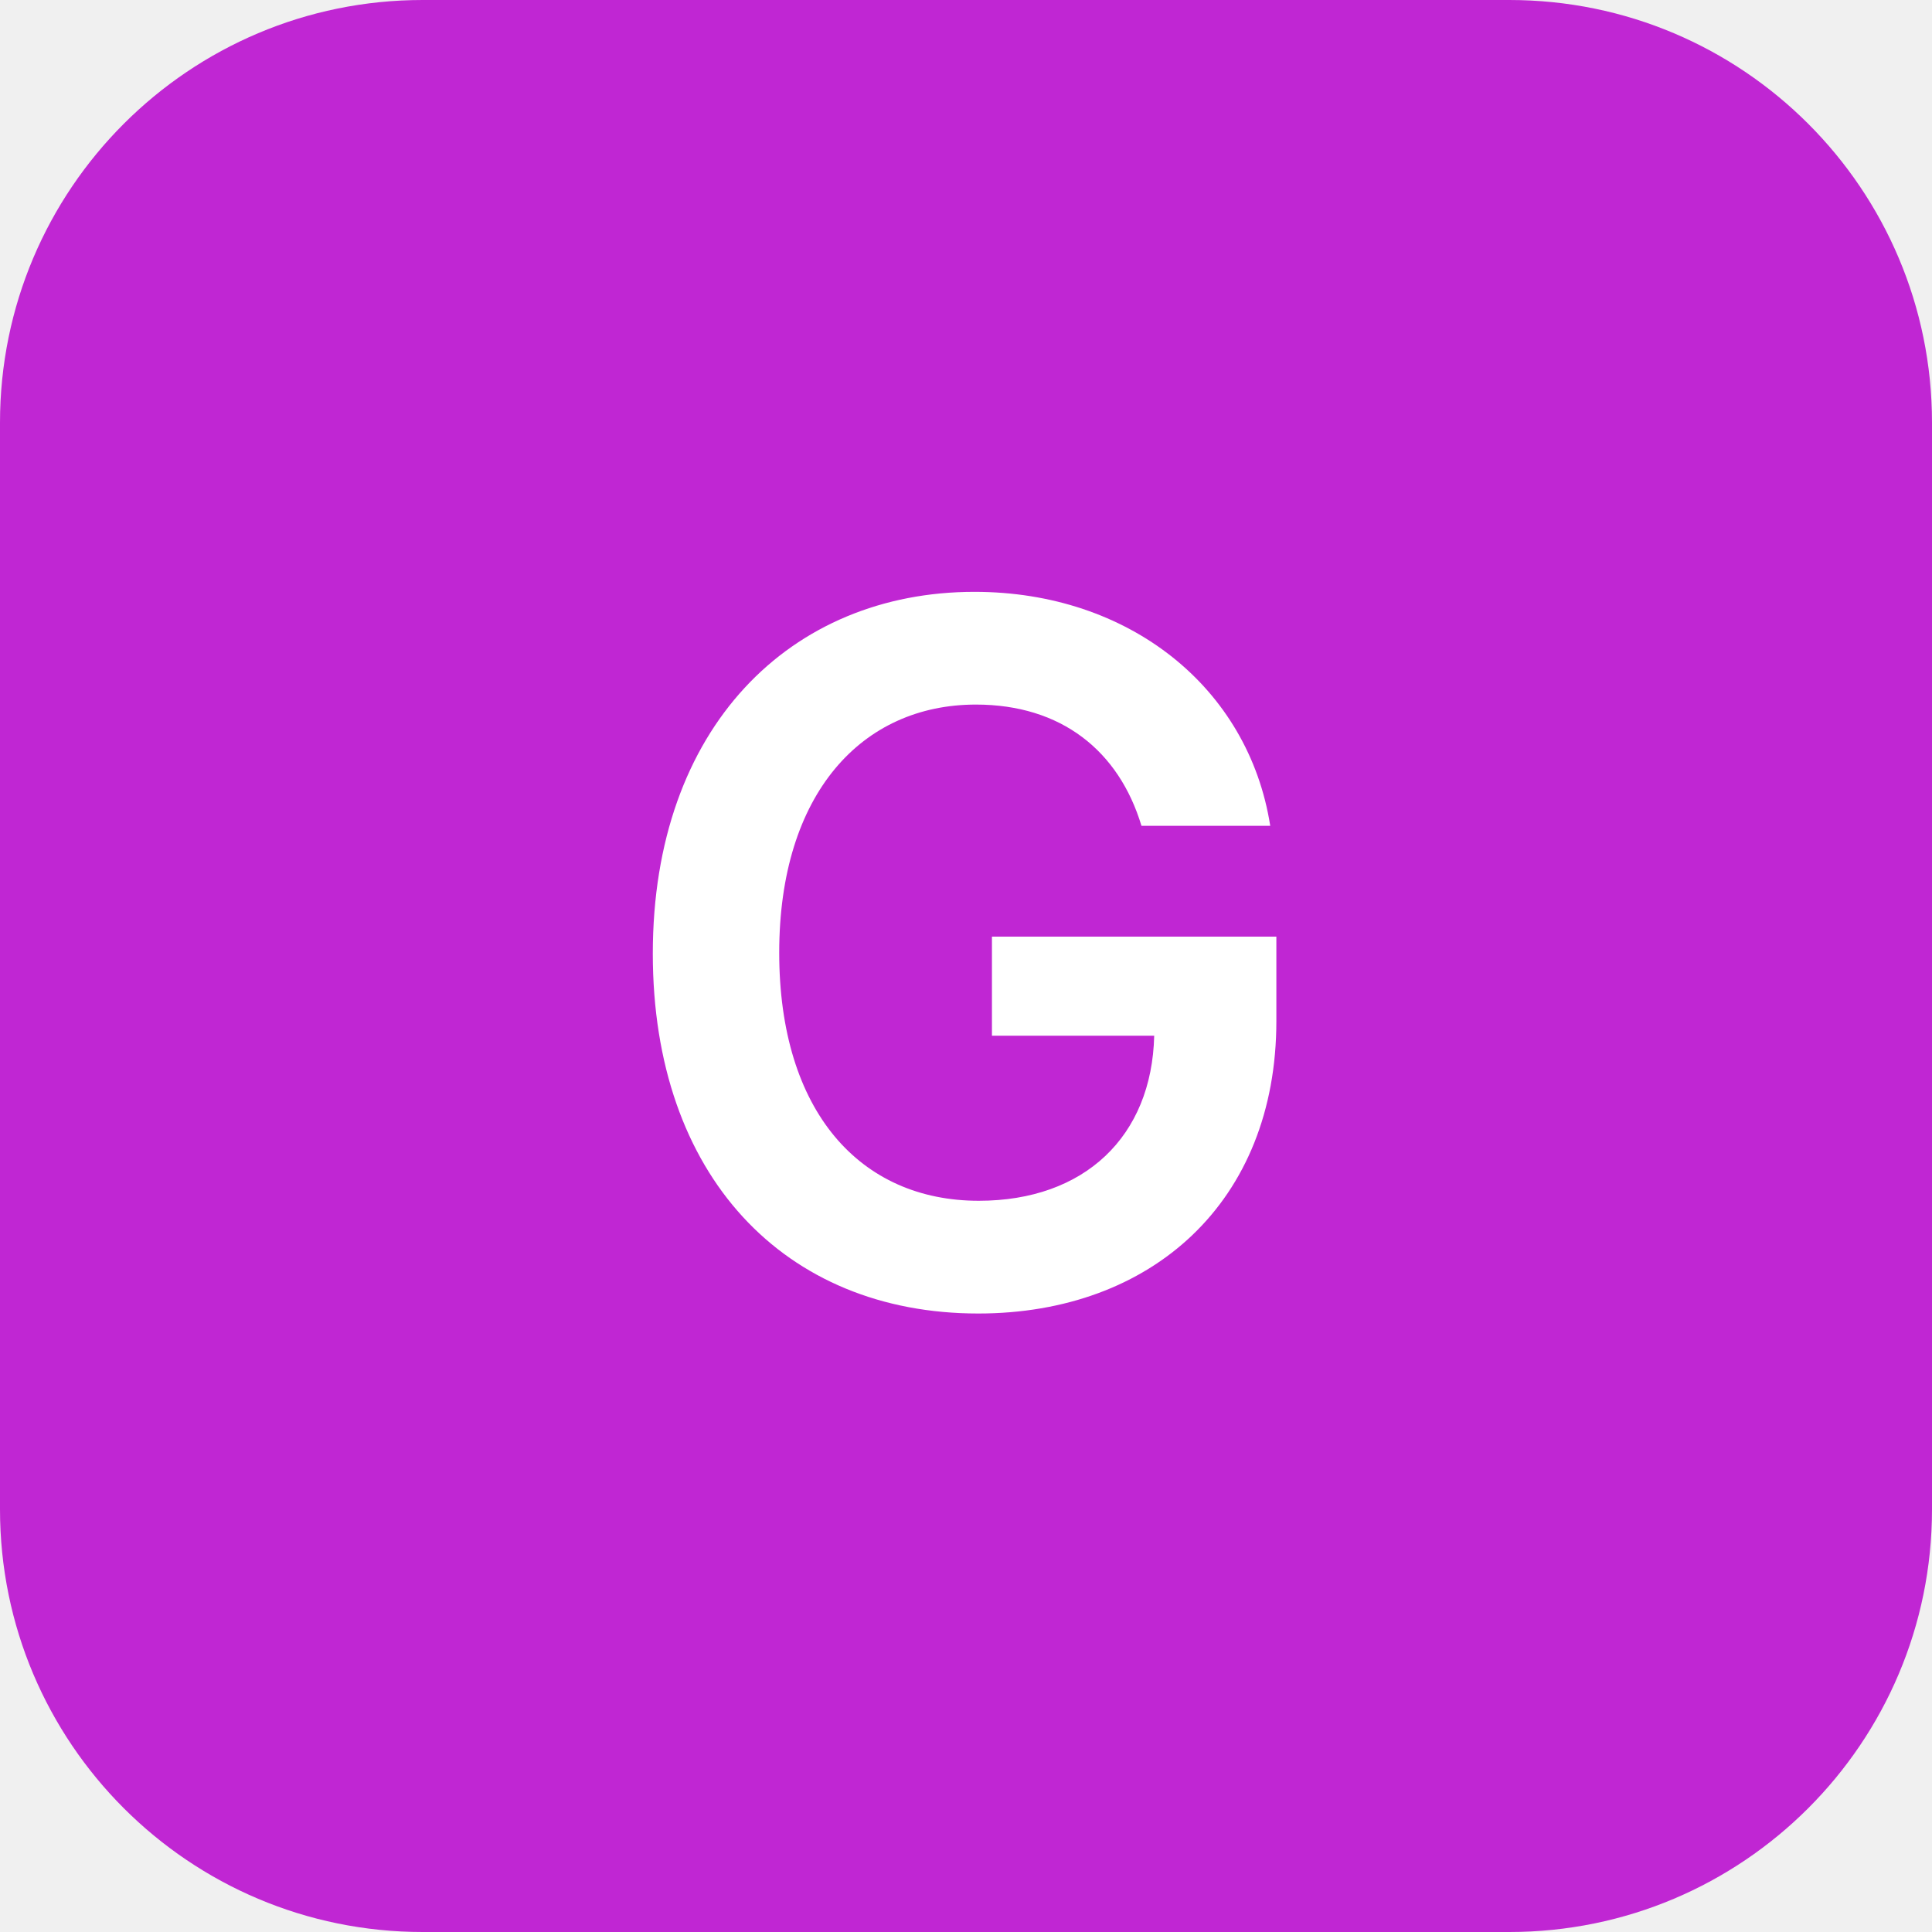
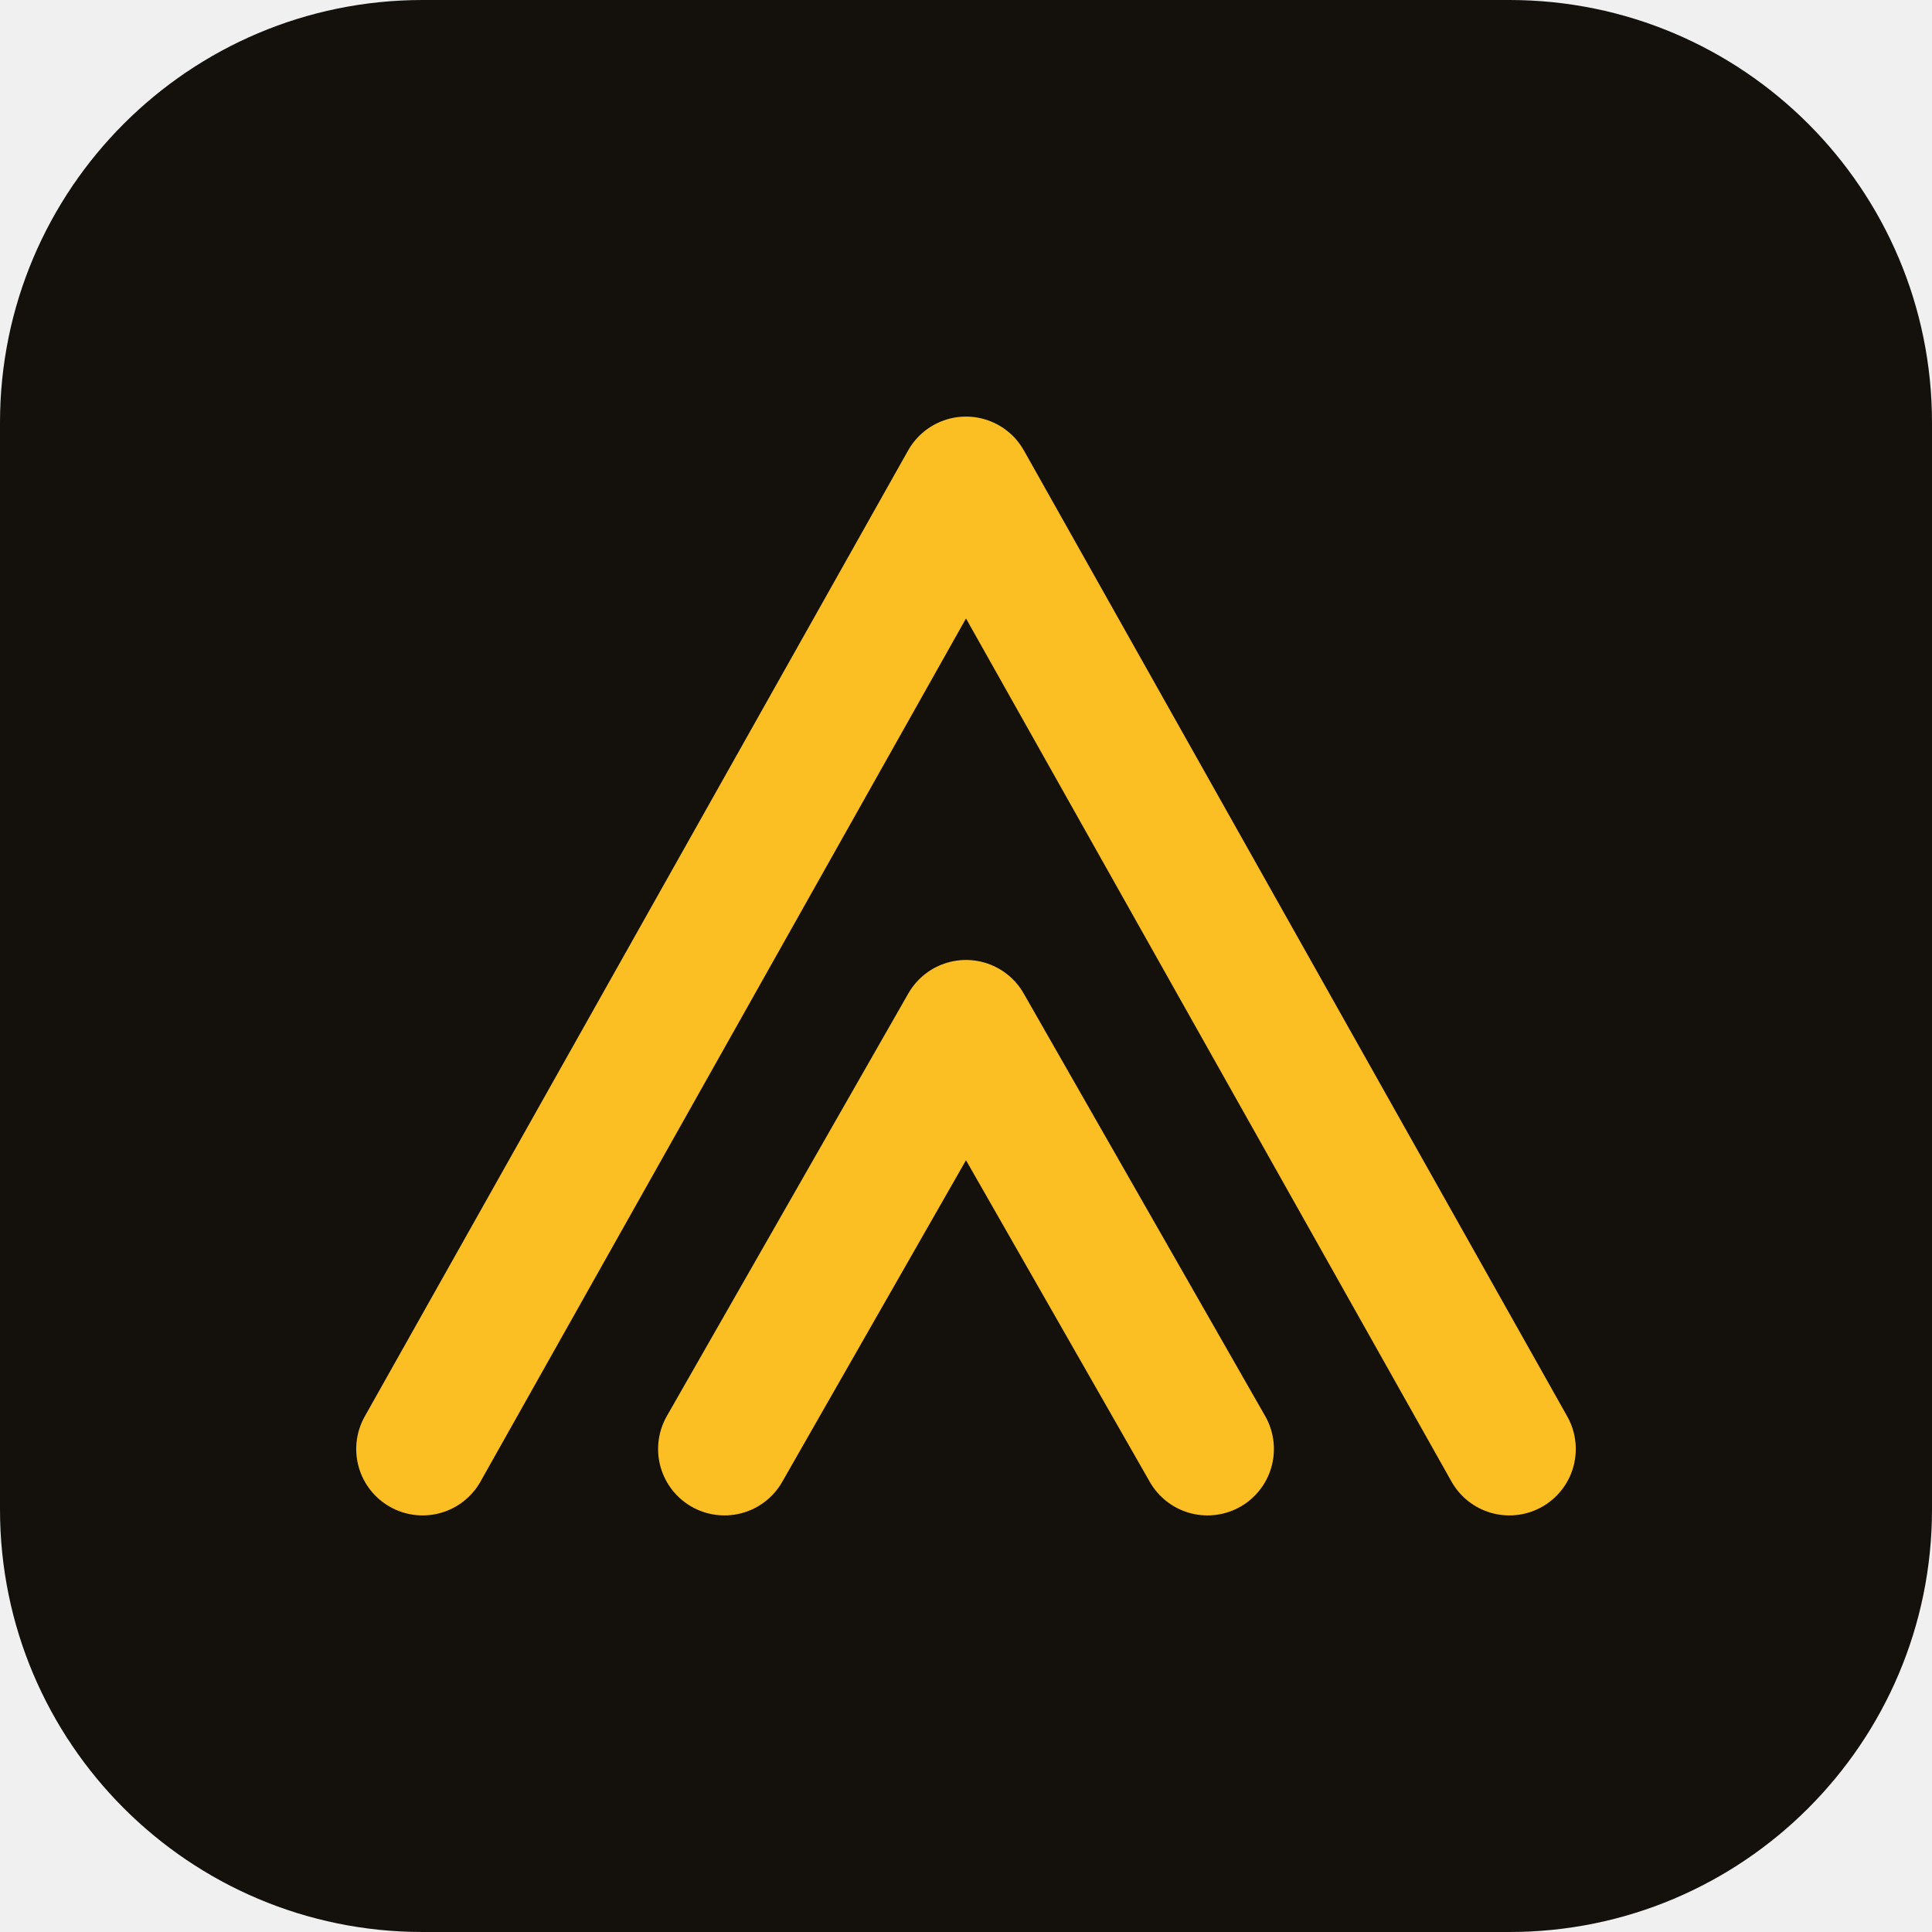
<svg xmlns="http://www.w3.org/2000/svg" viewBox="0 0 64 64">
-   <rect width="64" height="64" rx="14" fill="#c026d3" />
-   <text x="32" y="32" dy="0.35em" text-anchor="middle" font-family="ui-sans-serif, system-ui, -apple-system, sans-serif" font-size="32" font-weight="600" fill="#ffffff">G</text>
+   <rect width="64" height="64" rx="14" fill="#14110d" />
+   <g transform="translate(8 8) scale(2)" fill="none" stroke="#fbbf24" stroke-width="2.2" stroke-linecap="round" stroke-linejoin="round">
+     <path d="M3 20L12 4l9 16" />
+     <path d="M8 20l4-7 4 7" />
+   </g>
</svg>
